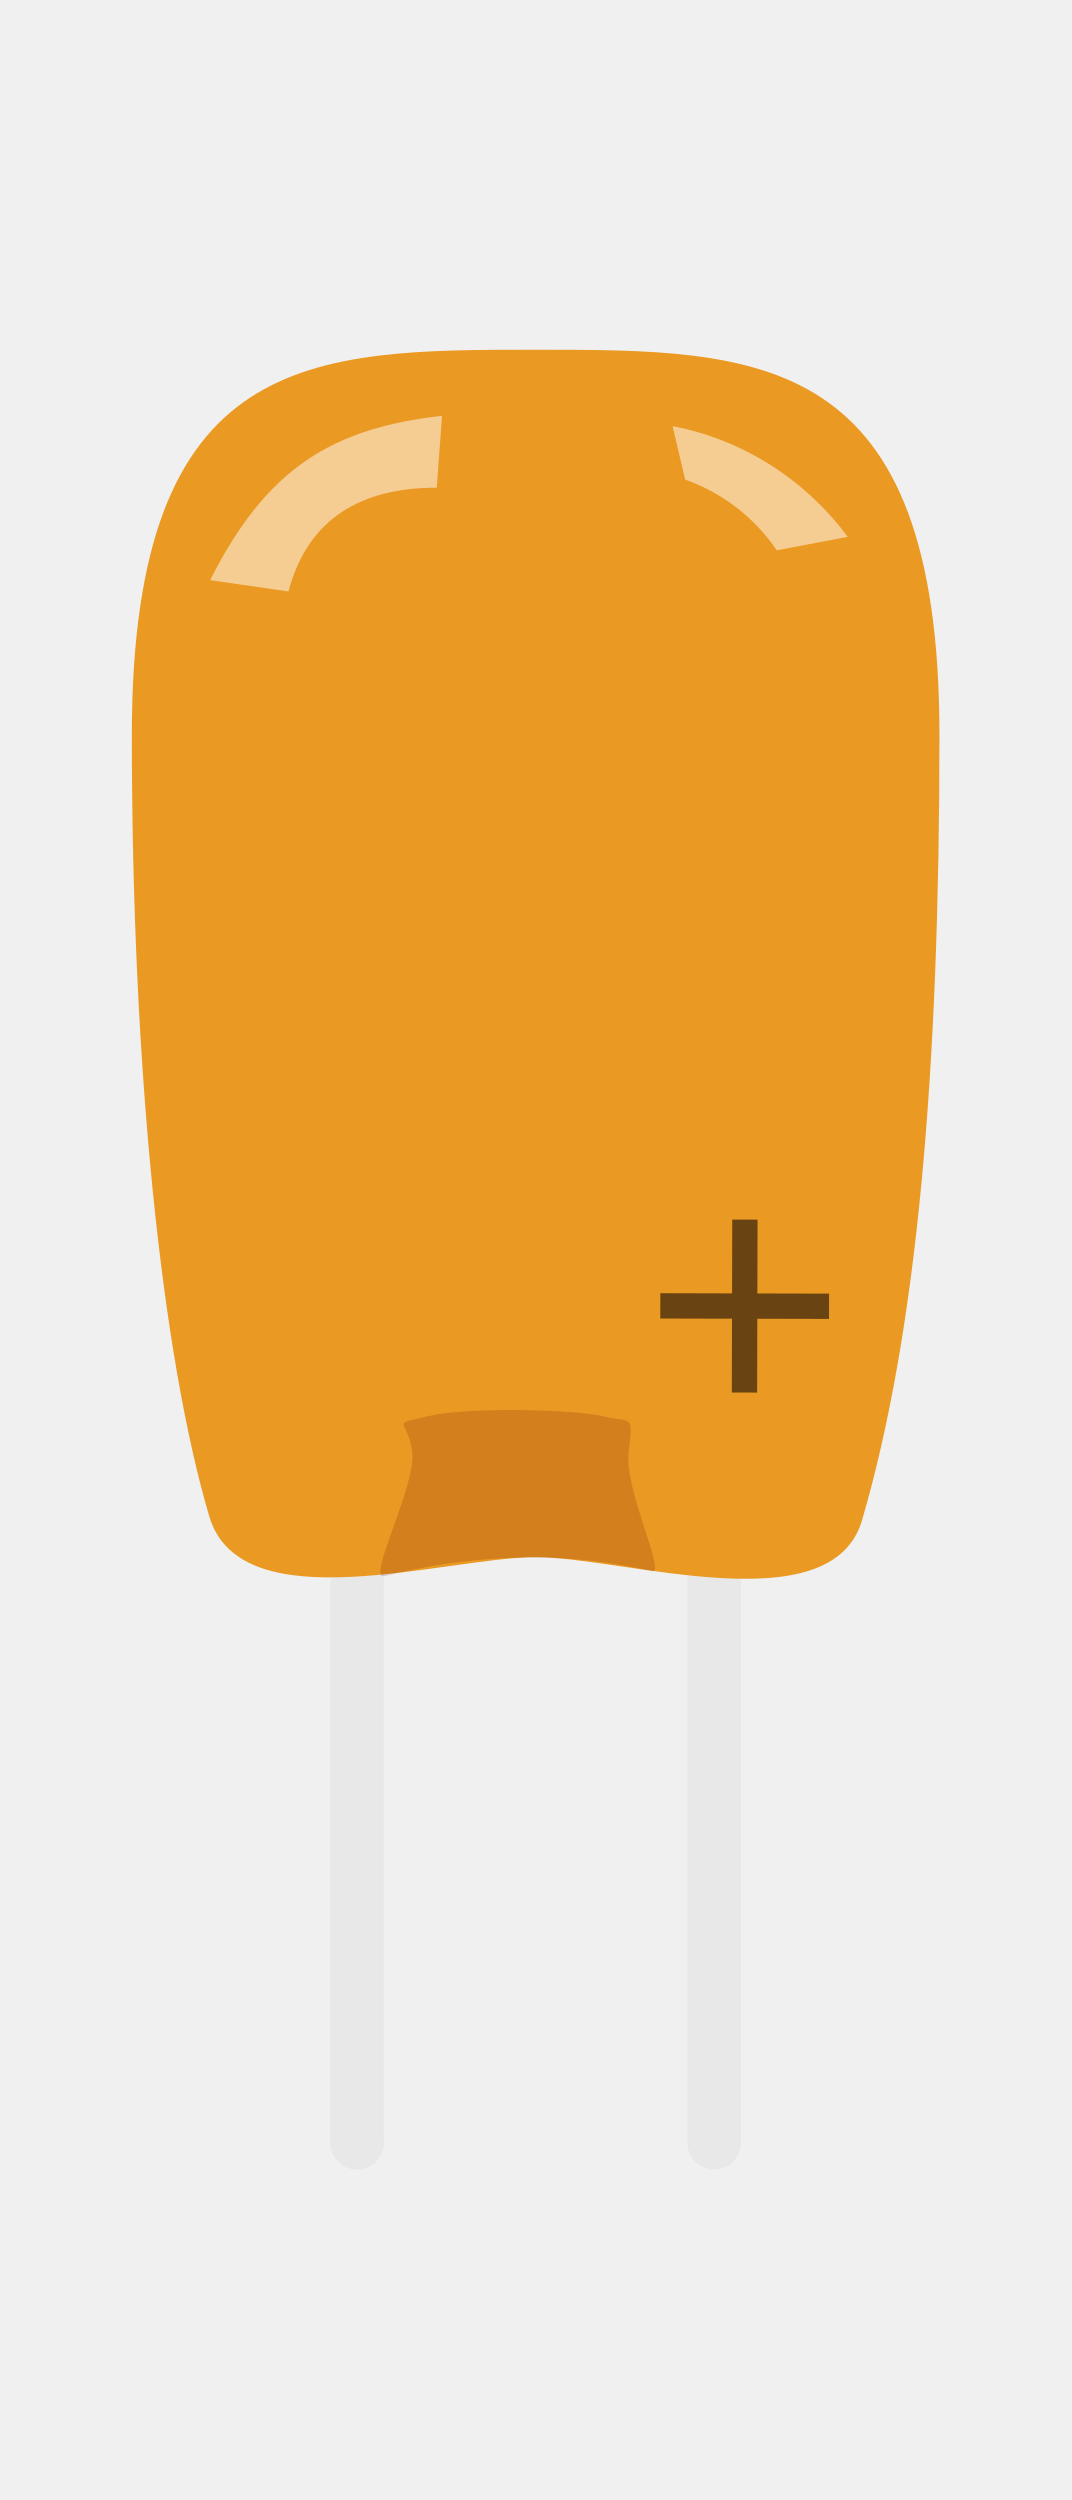
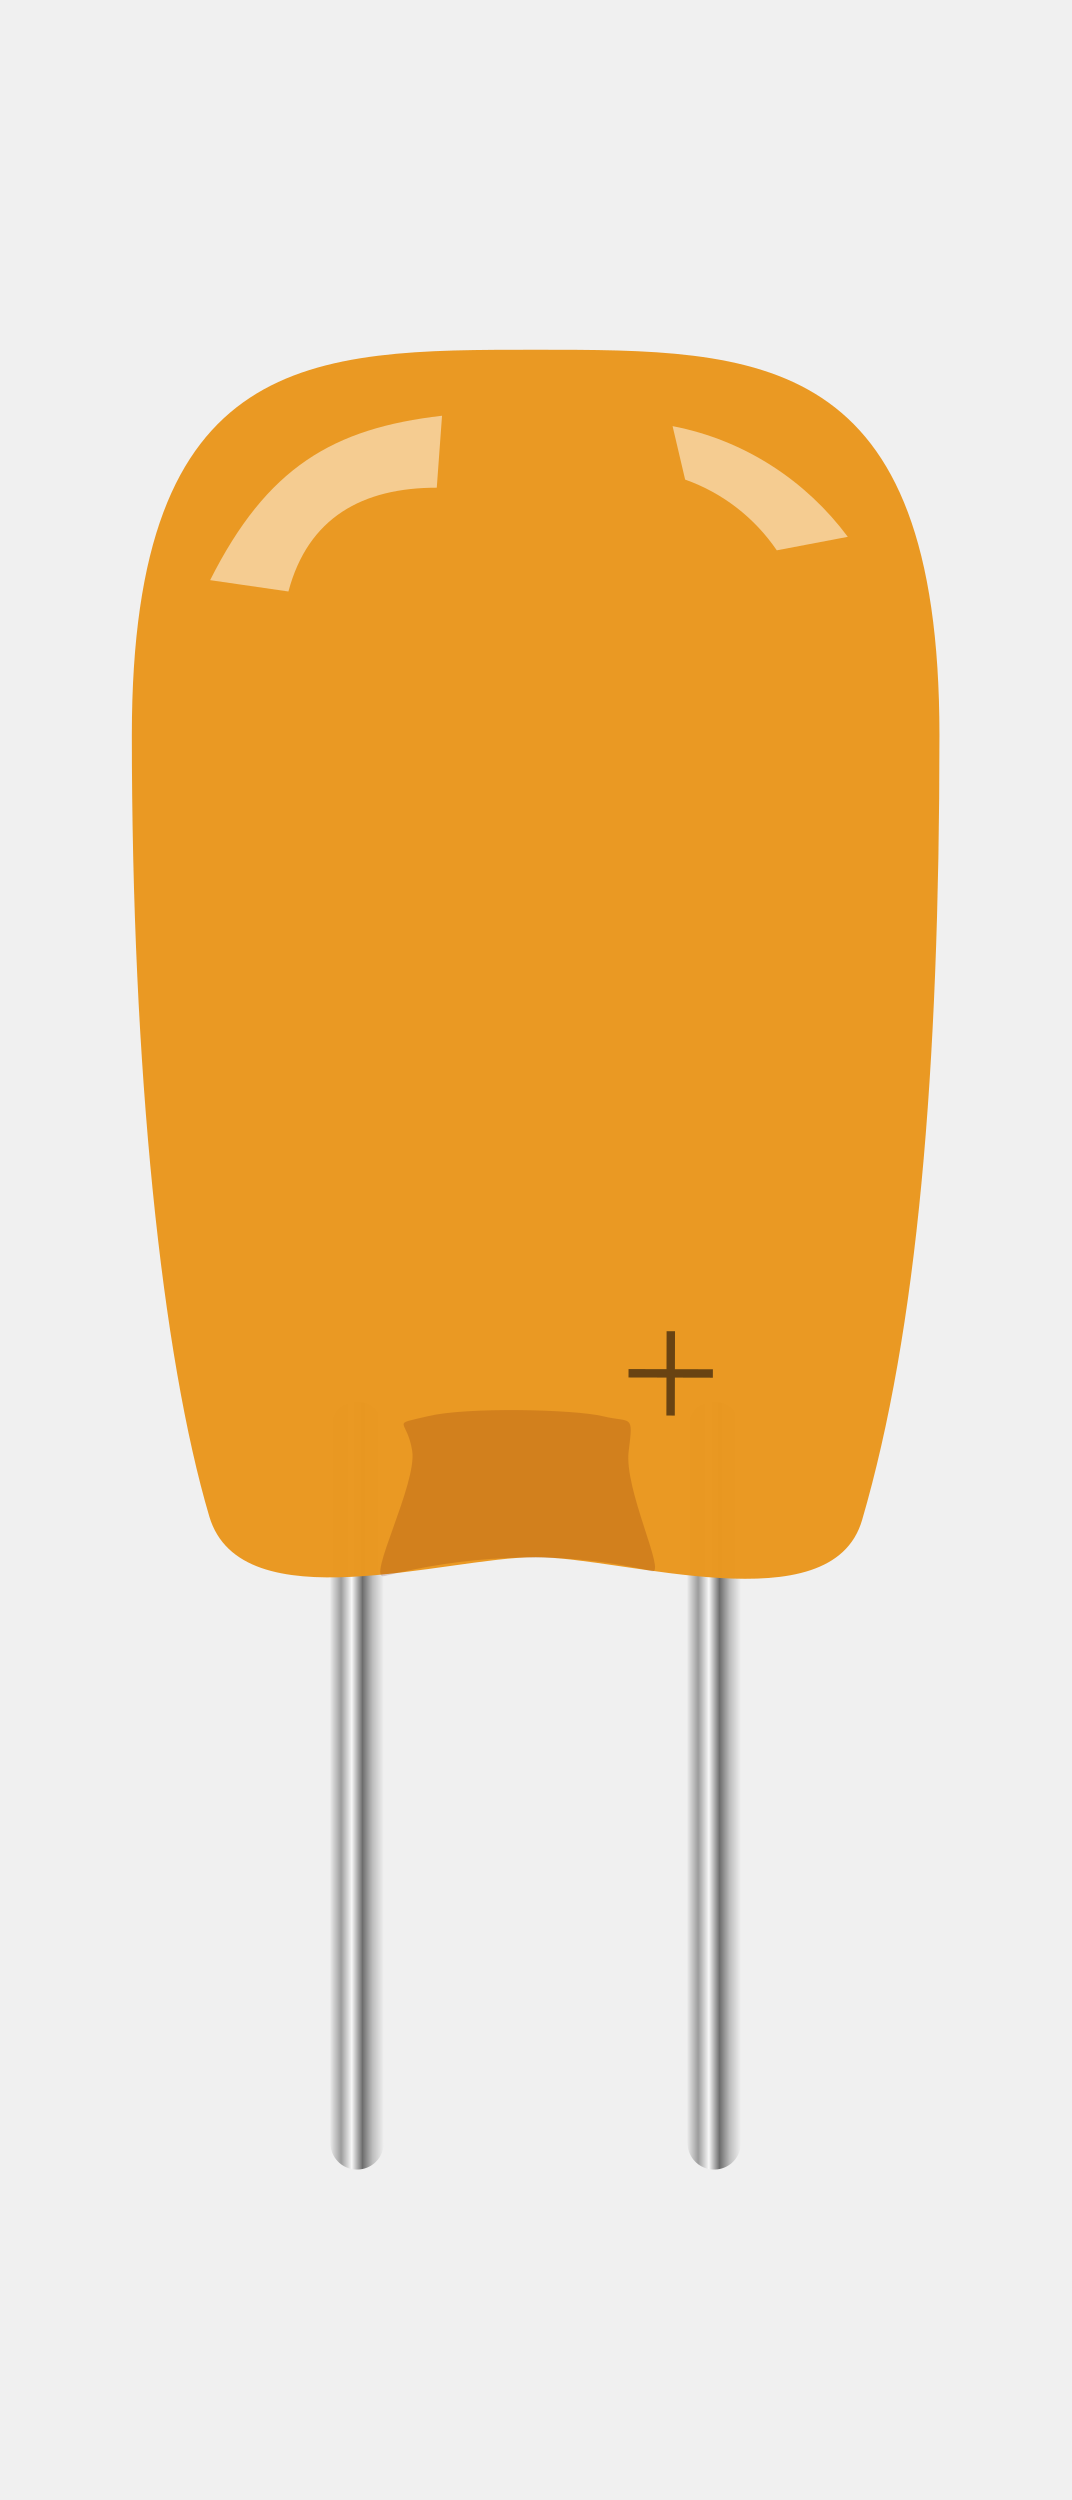
<svg xmlns="http://www.w3.org/2000/svg" xmlns:xlink="http://www.w3.org/1999/xlink" viewBox="0 0 30 70">
  <defs>
-     <linearGradient xlink:href="#ntc-linearGradient594-5" id="linearGradient22" gradientUnits="userSpaceOnUse" x1="10.385" y1="132.292" x2="10.782" y2="132.292" />
-     <linearGradient xlink:href="#ntc-linearGradient594-5" id="linearGradient23" gradientUnits="userSpaceOnUse" x1="10.385" y1="132.292" x2="10.782" y2="132.292" />
+     <linearGradient xlink:href="#ntc-linearGradient594-5" id="linearGradient22" gradientUnits="userSpaceOnUse" x1="10.385" y1="132.292" x2="10.782" y2="132.292" gradientTransform="translate(0,0)" />
+     <linearGradient xlink:href="#ntc-linearGradient594-5" id="linearGradient23" gradientUnits="userSpaceOnUse" x1="10.385" y1="132.292" x2="10.782" y2="132.292" gradientTransform="translate(0,0)" />
    <linearGradient id="ntc-linearGradient594-5" gradientTransform="scale(2.125116,0.4705625)" x1="80.503" y1="293.719" x2="82.611" y2="293.719" gradientUnits="userSpaceOnUse">
      <stop style="stop-color:#e8e8e8;stop-opacity:1;" offset="0.003" id="ntc-stop589" />
      <stop style="stop-color:#9c9c9c;stop-opacity:1;" offset="0.2" id="ntc-stop590" />
      <stop style="stop-color:#f8f8f8;stop-opacity:1;" offset="0.4" id="ntc-stop591" />
      <stop style="stop-color:#6d6d6d;stop-opacity:1;" offset="0.6" id="ntc-stop592" />
      <stop style="stop-color:#bdbdbd;stop-opacity:1;" offset="0.789" id="ntc-stop593" />
      <stop style="stop-color:#f0f0f0;stop-opacity:1;" offset="1" id="ntc-stop594" />
    </linearGradient>
  </defs>
  <g transform="matrix(3.7795,0,0,3.7795,-163,0)">
    <g id="g25" transform="translate(27.51666,-119.0625)">
      <g id="g23" transform="translate(-0.2645829)">
        <path style="fill:none;stroke:url(#linearGradient22);stroke-width:0.397;stroke-linecap:round;stroke-dasharray:none;stroke-opacity:1" d="M 10.583,134.937 C 10.583,133.174 10.583,131.41 10.583,129.646" id="path18-4" transform="translate(7.9375)" />
        <path style="fill:none;stroke:url(#linearGradient23);stroke-width:0.397;stroke-linecap:round;stroke-dasharray:none;stroke-opacity:1" d="M 10.583,134.937 C 10.583,133.174 10.583,131.41 10.583,129.646" id="path18-6-4" transform="translate(10.58333)" />
      </g>
      <g id="g1047" transform="translate(-11.44351,-2.21451)">
        <path d="M 34.014,126.723 C 34.014,129.221 33.85,131.136 33.441,132.538 33.214,133.317 31.675,132.813 31.023,132.813 30.36,132.813 28.84,133.303 28.605,132.512 28.252,131.317 28.031,129.195 28.031,126.723 28.031,123.868 29.361,123.868 31.023,123.868 32.685,123.868 34.014,123.868 34.014,126.723 Z" fill="#ea9821" fill-opacity="0.996" opacity="0.99" id="path25" style="stroke-width:0.353" />
        <path d="M 32.809,125.354 33.335,125.254 C 33.027,124.84 32.572,124.537 32.037,124.434 L 32.13,124.83 C 32.41,124.929 32.646,125.115 32.809,125.354 Z" fill="#ffffff" opacity="0.5" id="path26" style="stroke-width:0.353" />
        <path d="M 29.191,125.659 28.611,125.575 C 29.032,124.738 29.521,124.45 30.329,124.357 L 30.29,124.89 C 29.74,124.89 29.337,125.11 29.191,125.659 Z" fill="#ffffff" opacity="0.5" id="path27" style="stroke-width:0.353" />
        <path d="M 29.899,132.954 C 29.768,132.982 30.145,132.27 30.108,132.026 30.07,131.782 29.938,131.837 30.223,131.769 30.51,131.699 31.311,131.718 31.521,131.769 31.732,131.82 31.748,131.745 31.712,132.026 31.674,132.307 31.994,132.942 31.884,132.917 31.133,132.744 30.446,132.817 29.899,132.954 Z" fill="#550000" opacity="0.163" id="path28" style="stroke-width:0.353" />
-         <text fill="#684312" font-family="ocra10" font-size="2.639px" id="text26" transform="rotate(0.1432392)" style="opacity:0.99;stroke-width:0.353" x="32.149" y="131.807">+</text>
+         <text text-anchor="middle" fill="#684312" font-family="132.918" font-size="1.323px" id="text26" transform="rotate(0.1432392)" style="opacity:0.99;stroke-width:0.353" x="32.35" y="131.807">+</text>
      </g>
    </g>
  </g>
</svg>
